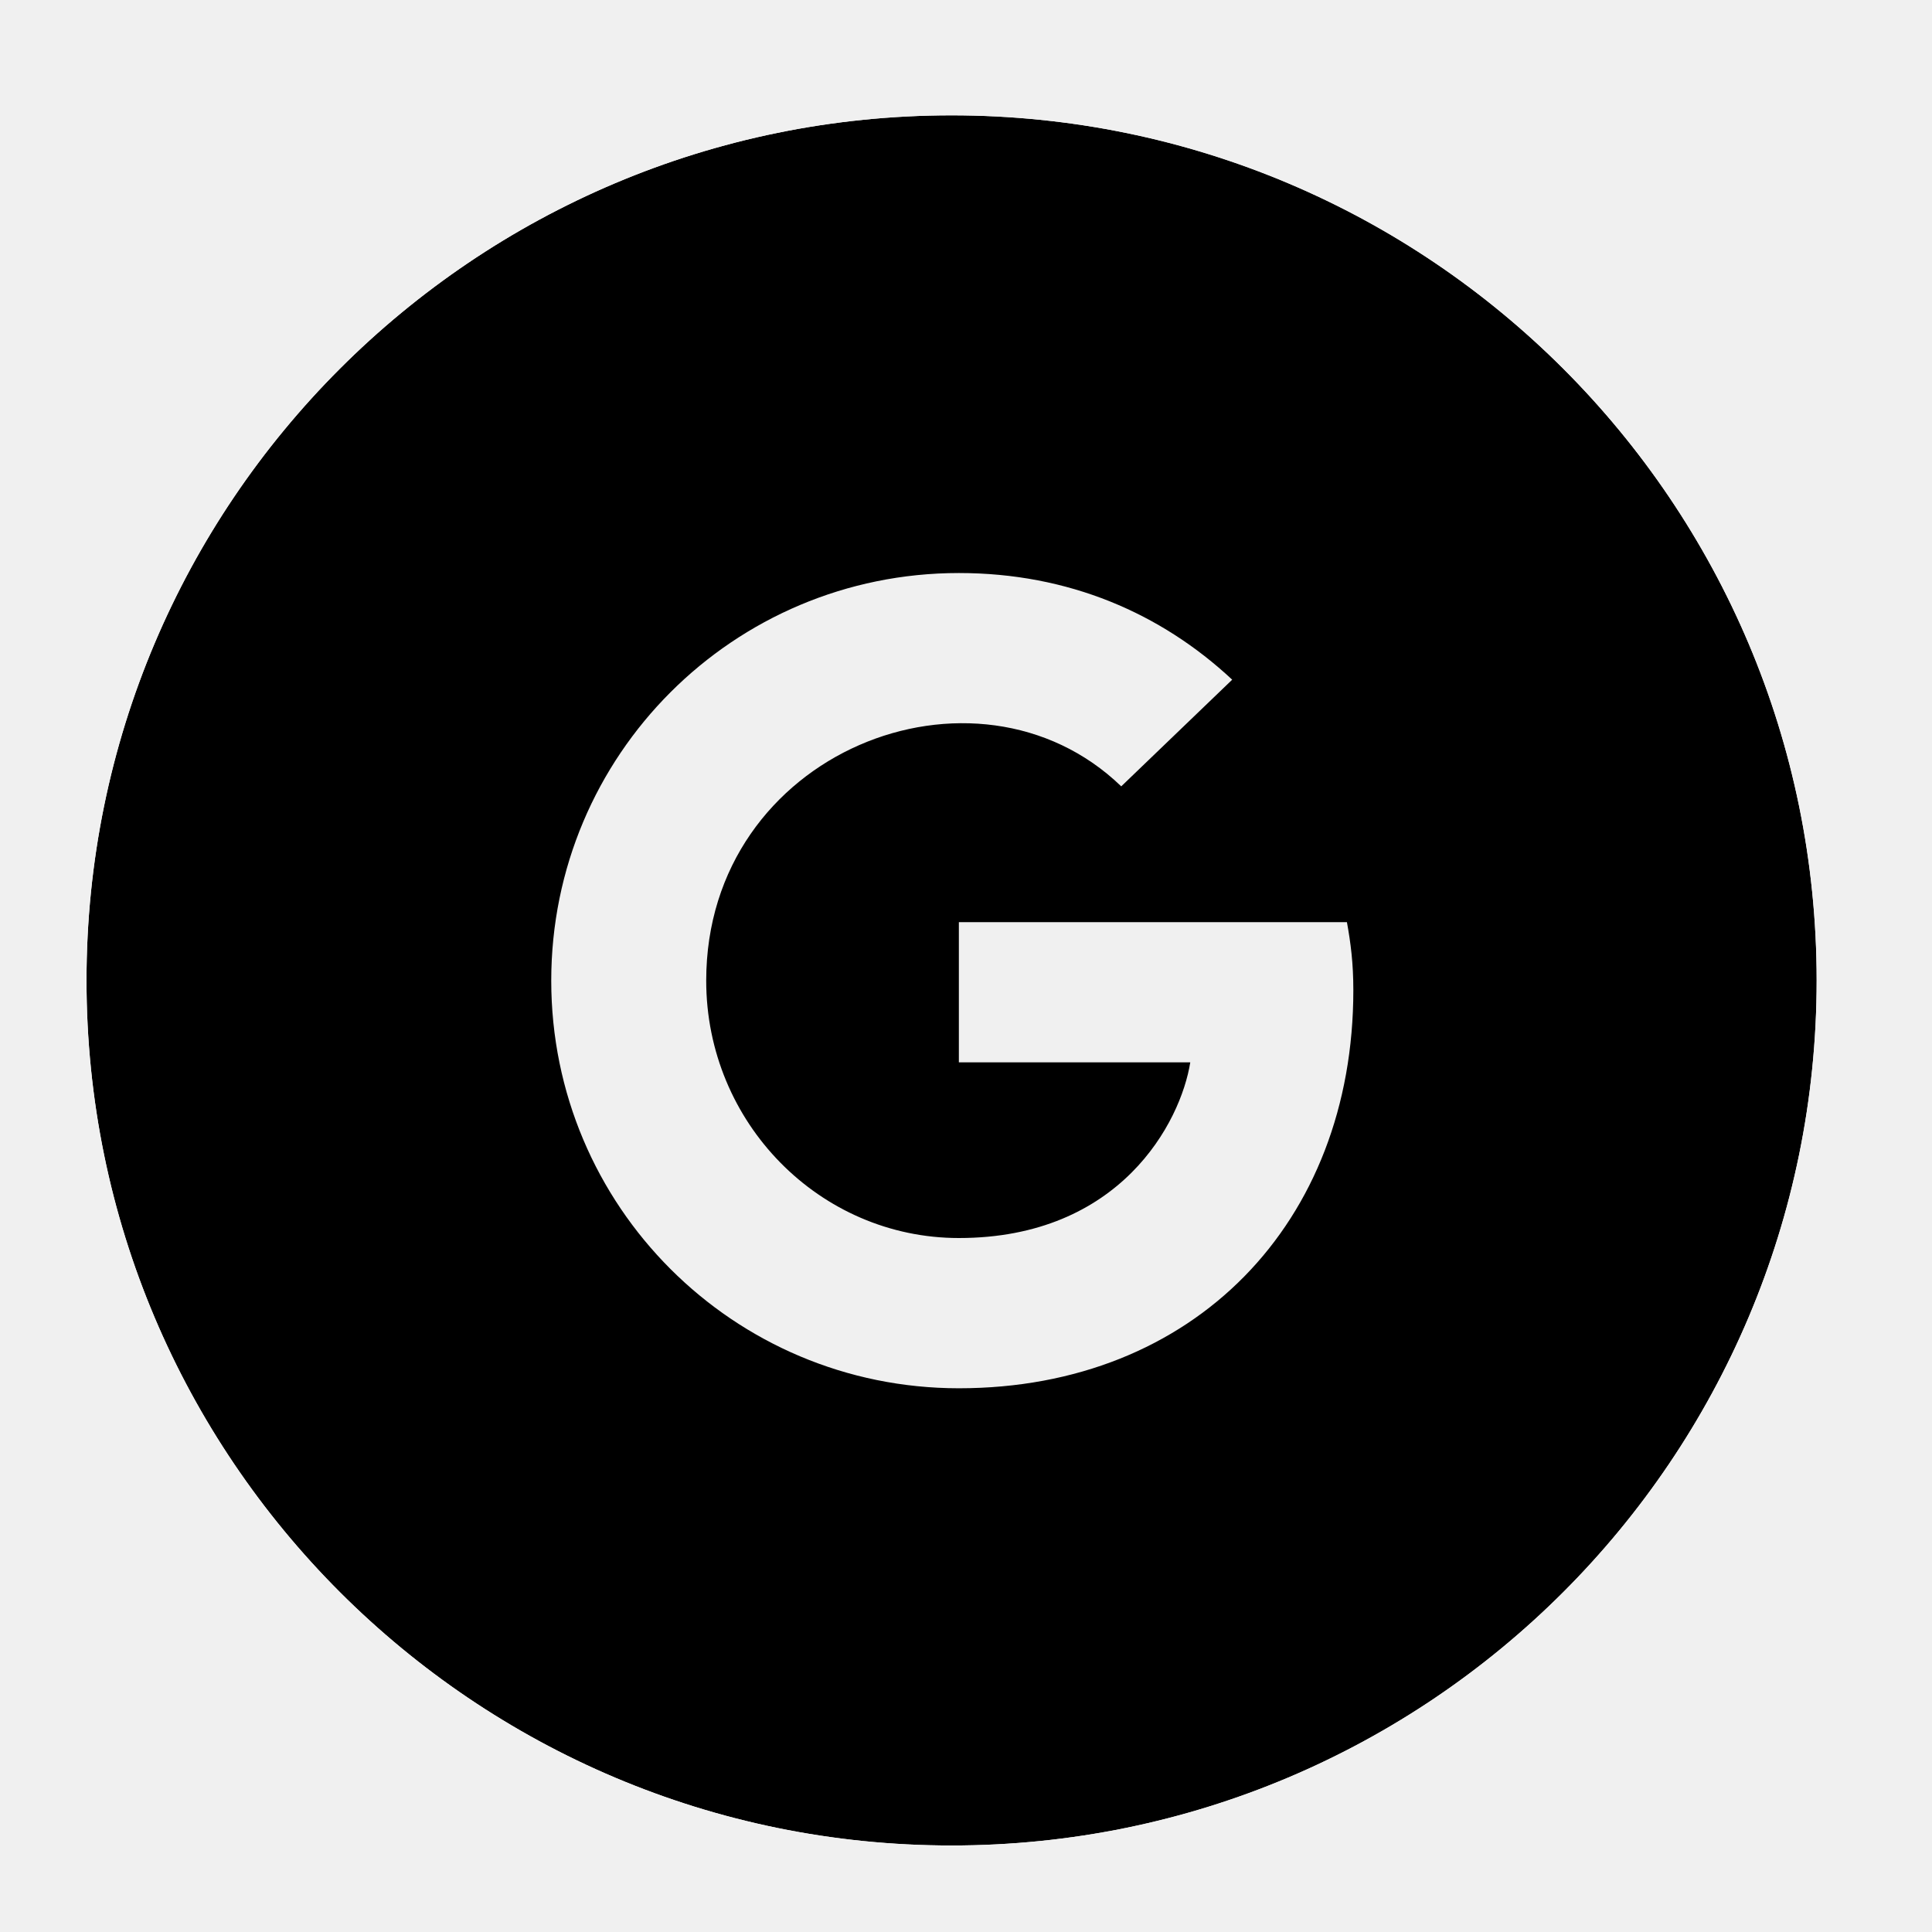
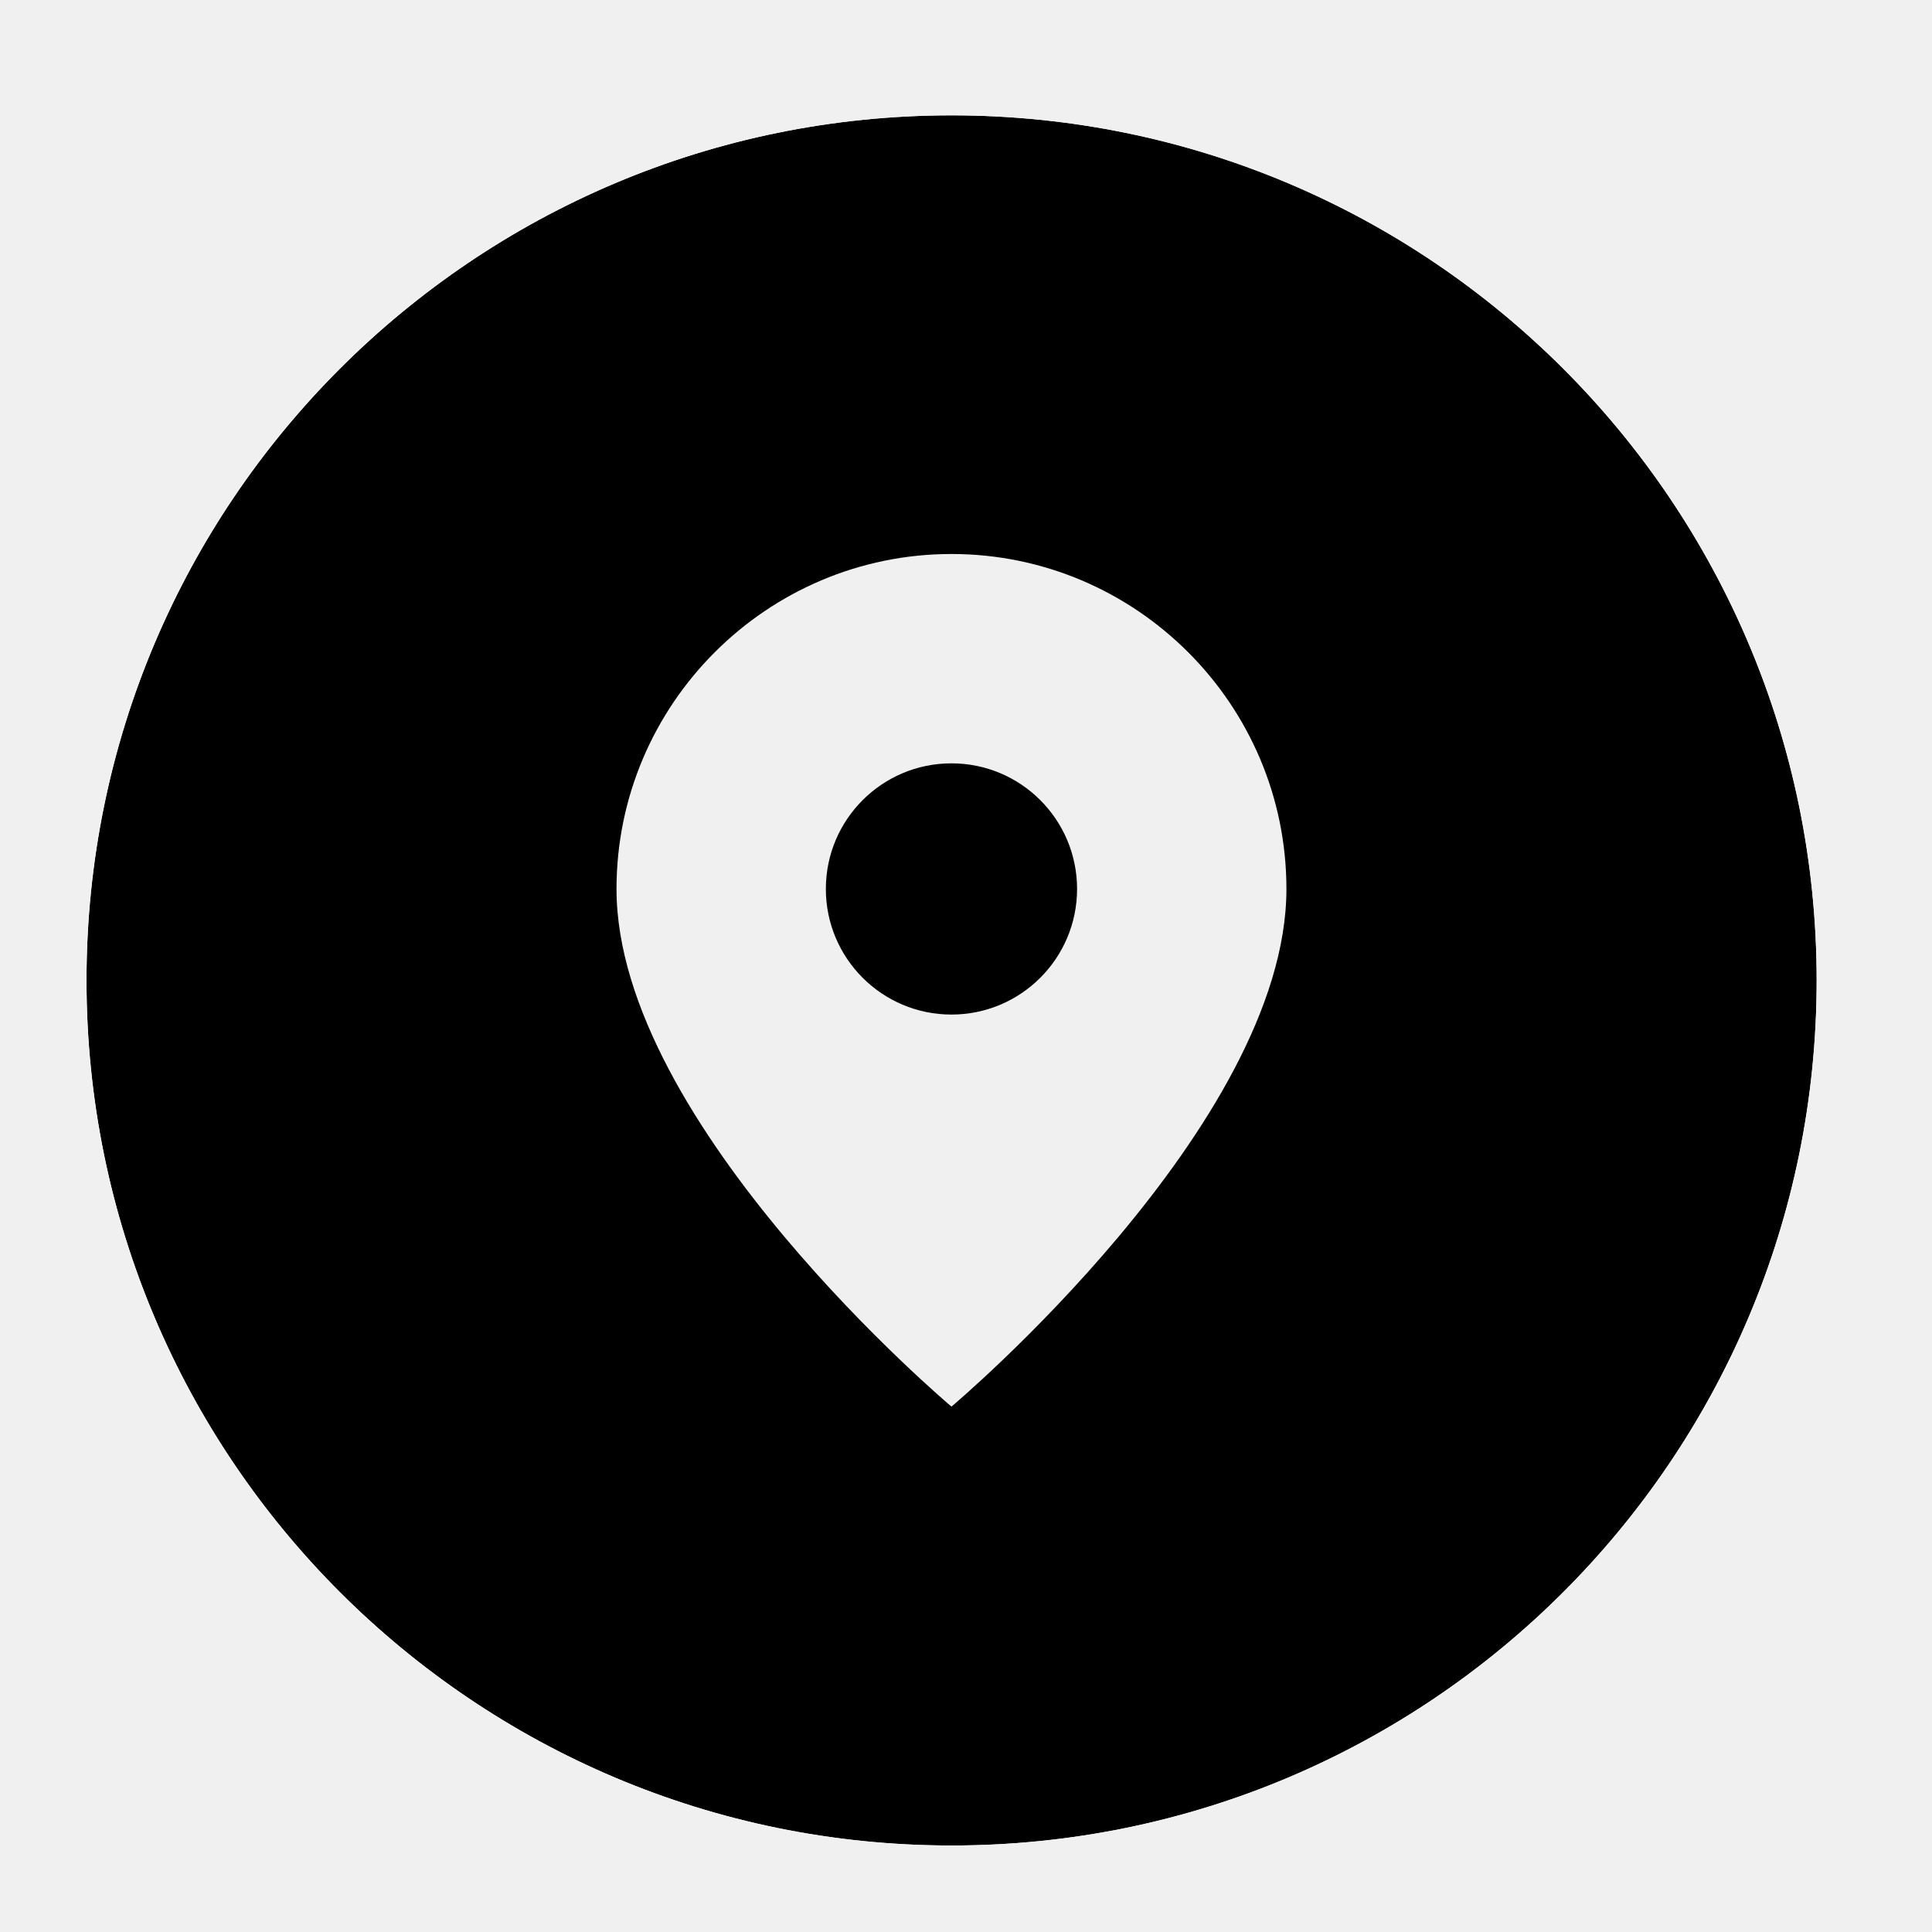
<svg xmlns="http://www.w3.org/2000/svg" viewBox="0 0 67 67" aria-hidden="true">
  <mask id="hb-google">
    <circle cx="33" cy="34" r="30" fill="#fff" />
-     <g transform="translate(17.7 18.6) scale(.06)" fill="#000">
-       <path d="M487.21,262.31c0,134.42-92.05,230.09-228,230.09c-130.34,0-235.6-105.26-235.6-235.6S128.87,21.2,259.21,21.2c63.46,0,116.85,23.27,157.98,61.65l-64.13,61.65c-83.89-80.94-239.88-20.14-239.88,112.29c0,82.17,65.64,148.77,146.02,148.77c93.29,0,128.25-66.88,133.76-101.55H259.21v-81.03H483.5C485.69,235.05,487.21,246.64,487.21,262.31L487.21,262.31z" />
+     <g transform="translate(16.1 17.1) scale(.066)">
+       <path fill="#000" d="M256 32c-97 0-176 79-176 176 0 124 176 272 176 272s176-148 176-272c0-97-79-176-176-176z" />
+       <circle cx="256" cy="208" r="66" fill="#fff" />
    </g>
  </mask>
  <circle cx="33" cy="34" r="30" mask="url(#hb-google)" />
</svg>
